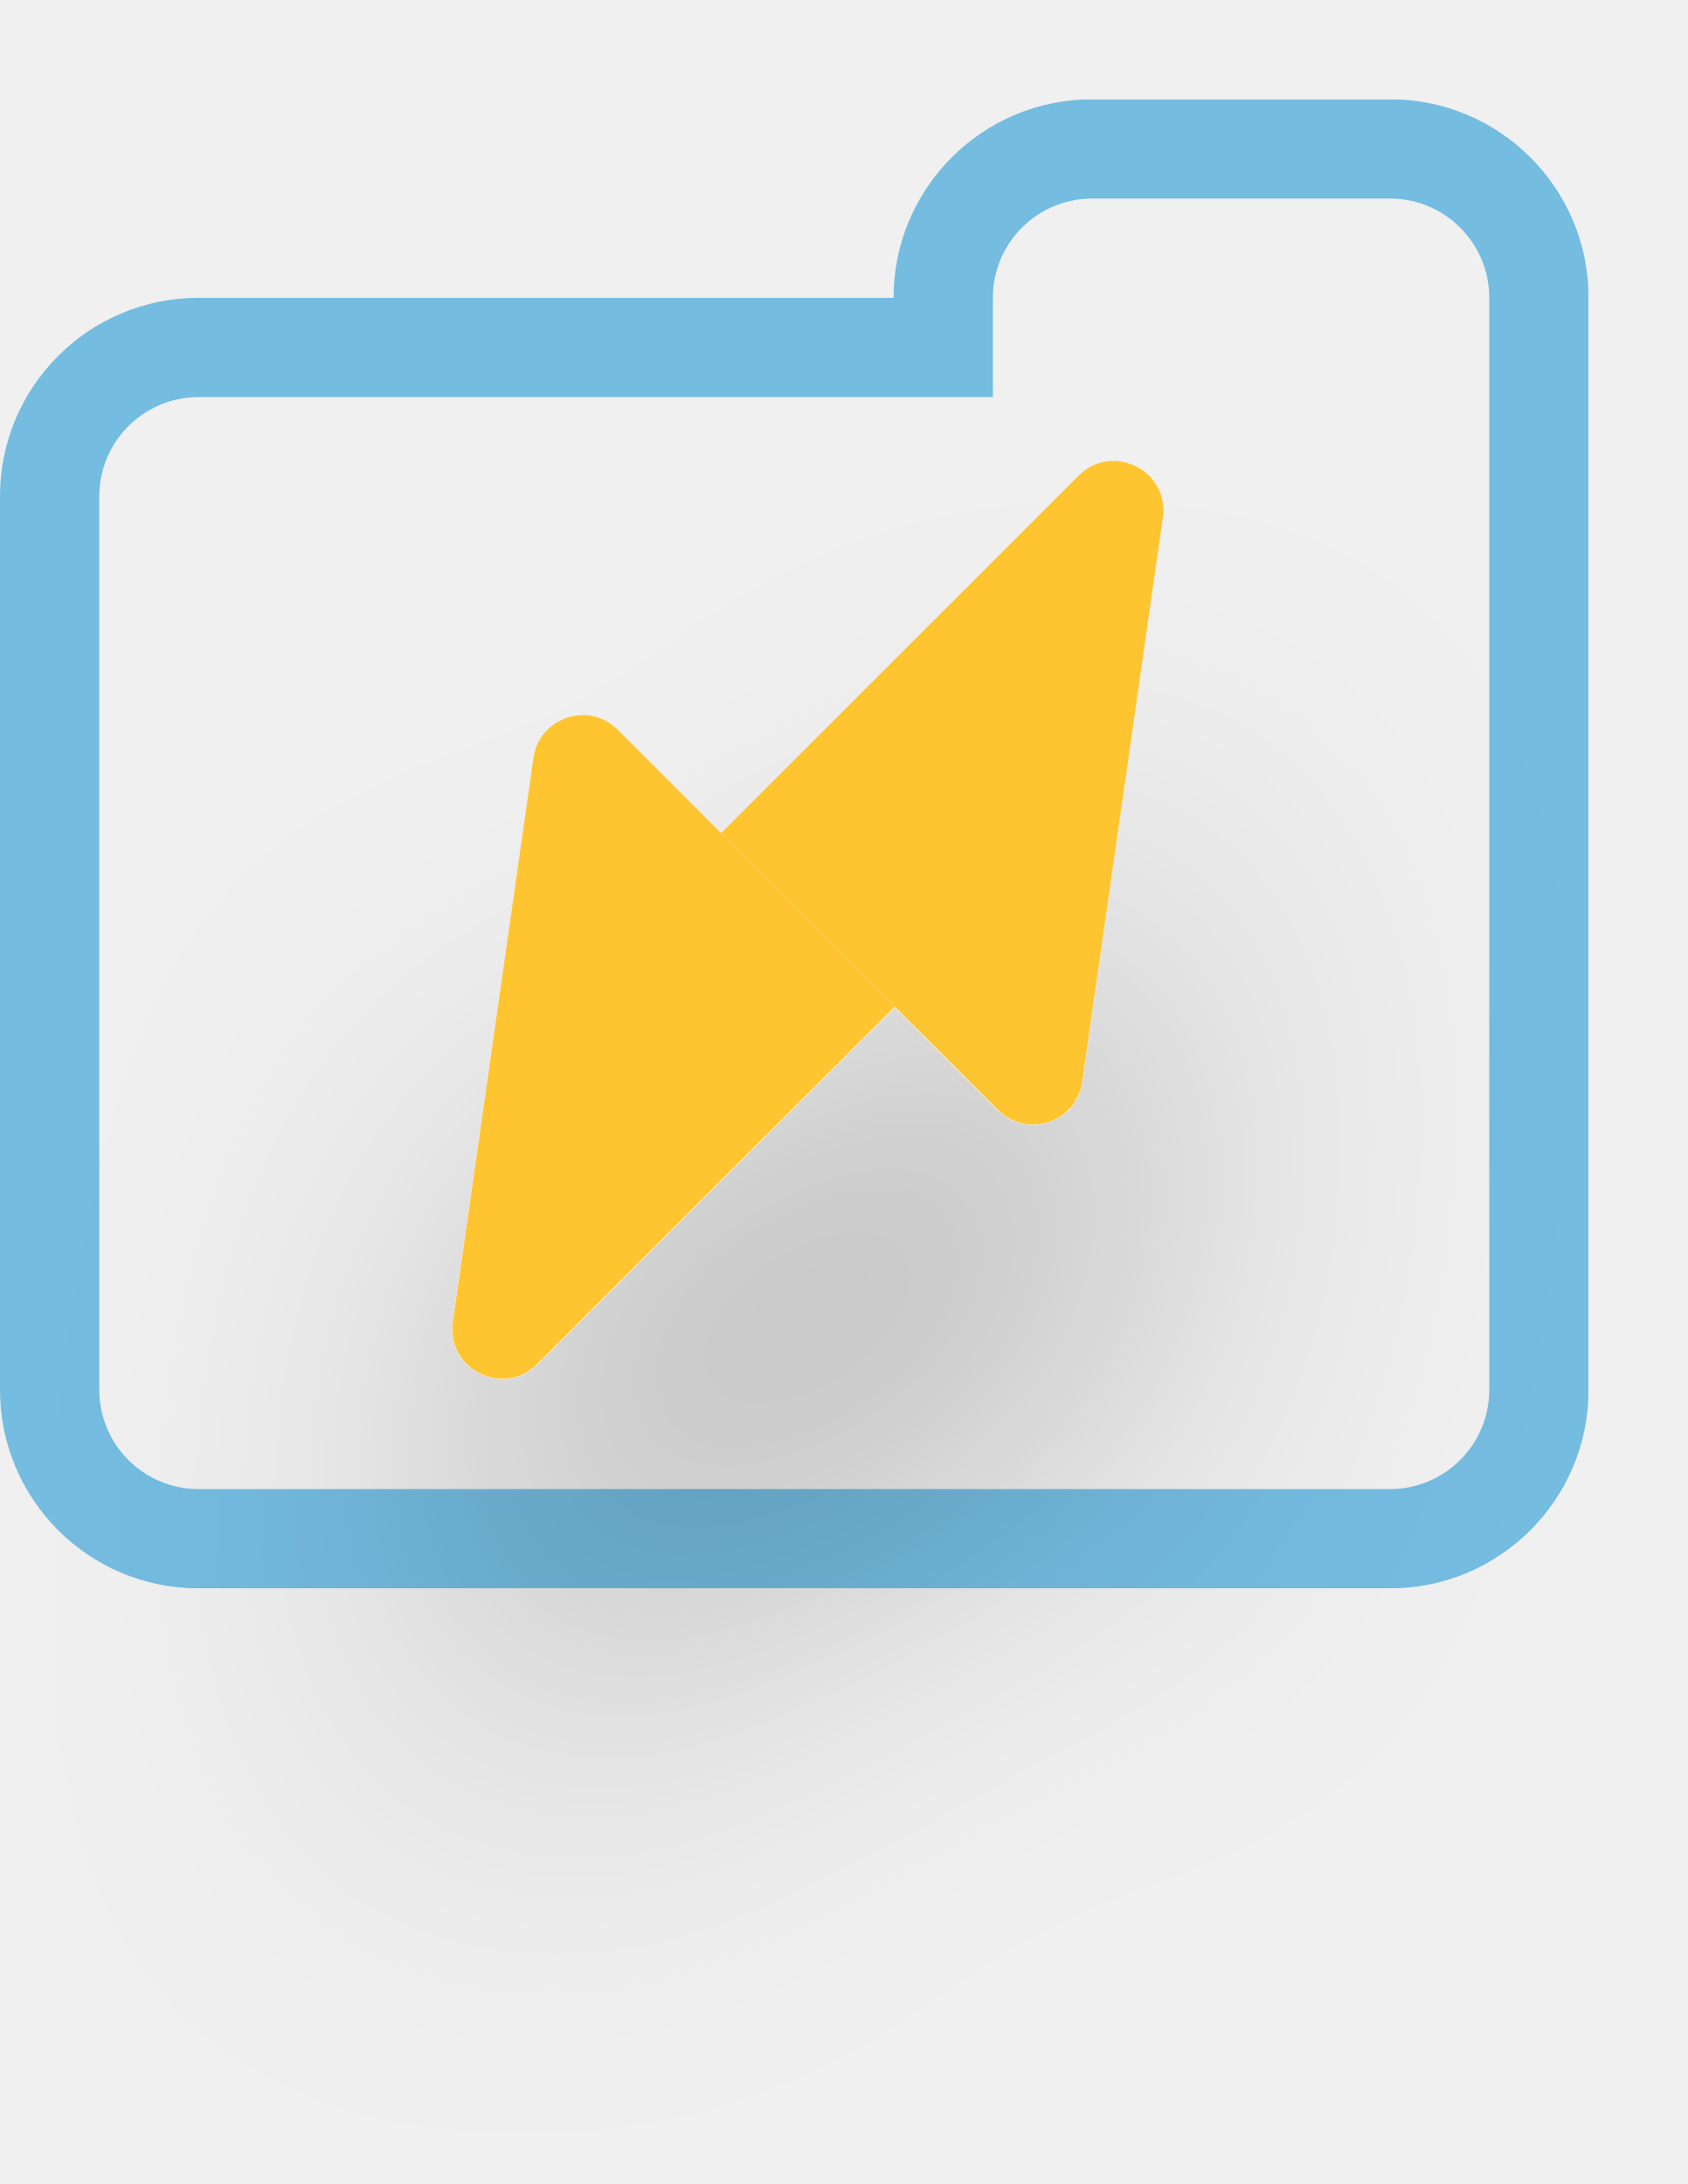
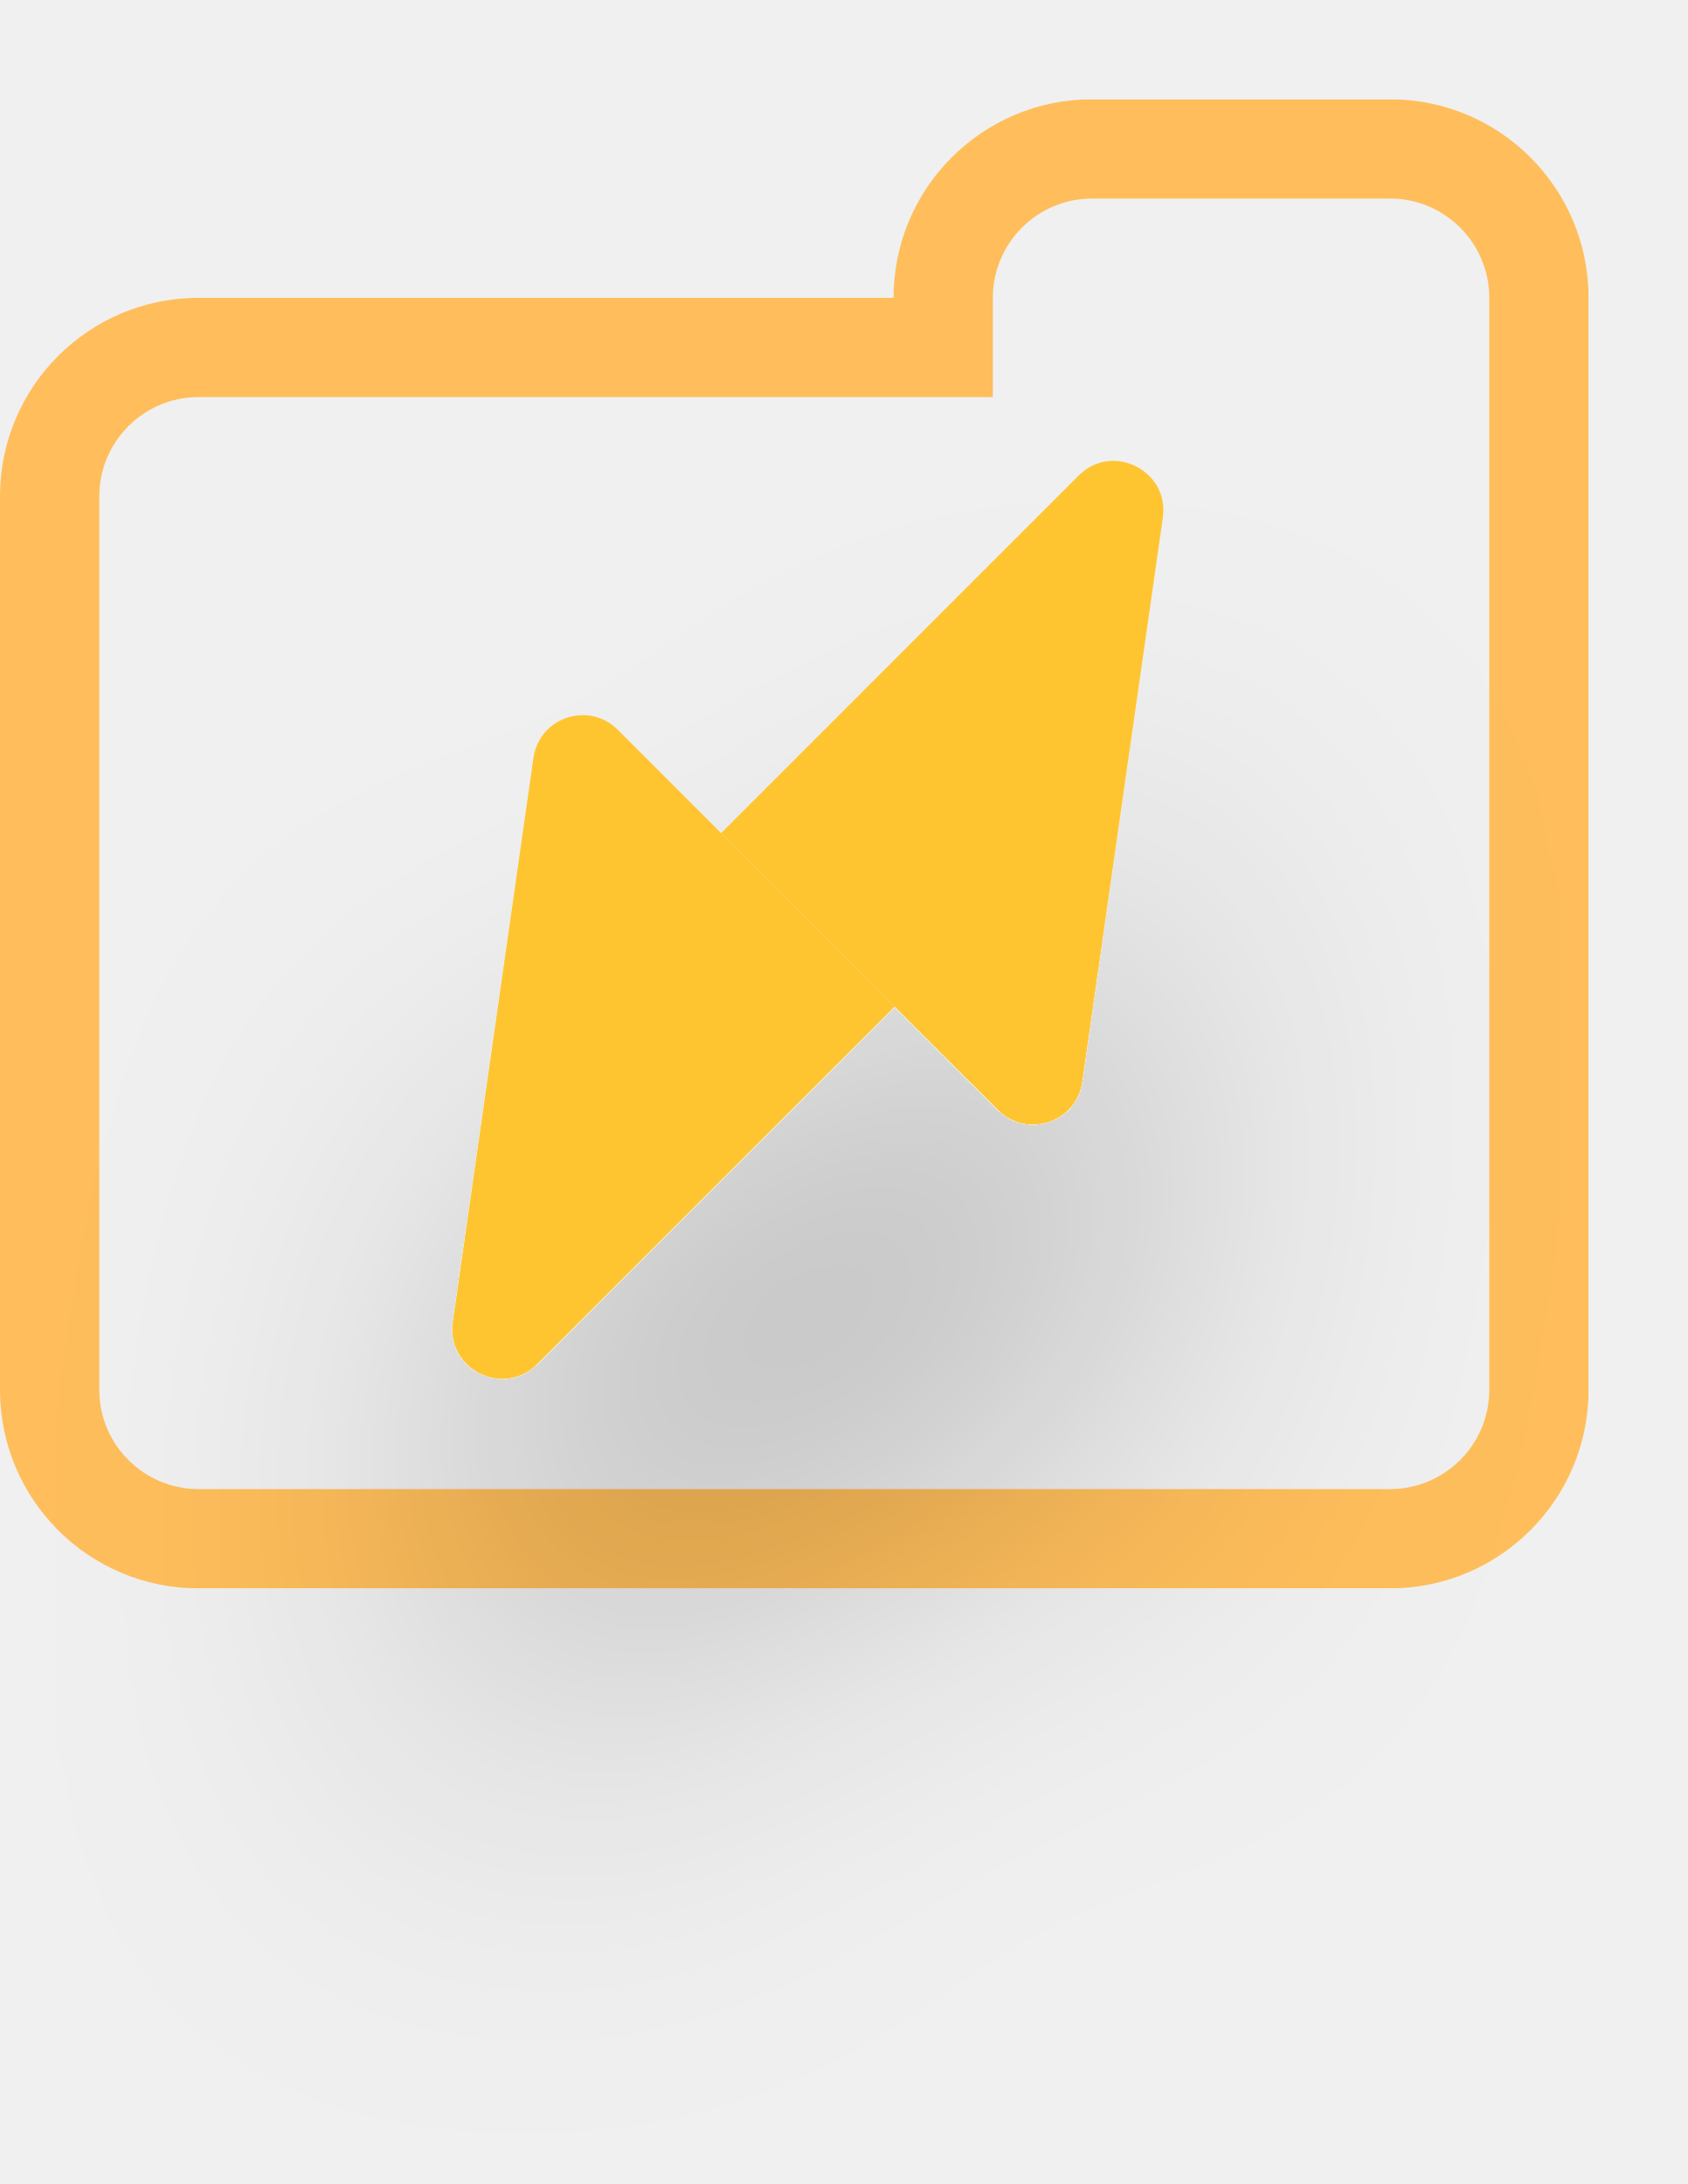
<svg xmlns="http://www.w3.org/2000/svg" width="17" height="22" viewBox="0 0 17 22" fill="none">
-   <mask id="path-1-outside-1_408_243" maskUnits="userSpaceOnUse" x="-6.11959e-07" y="1" width="16" height="15" fill="black">
-     <rect fill="white" x="-6.11959e-07" y="1" width="16" height="15" />
+   <mask id="path-1-outside-1_408_243" maskUnits="userSpaceOnUse" x="-8.24135e-06" y="1" width="16" height="15" fill="black">
+     <rect fill="white" x="-8.24135e-06" y="1" width="16" height="15" />
    <path fill-rule="evenodd" clip-rule="evenodd" d="M11 2C10.448 2 10 2.448 10 3L10 4L2 4C1.448 4 1 4.448 1 5L1 14C1 14.552 1.448 15 2 15L14 15C14.552 15 15 14.552 15 14L15 5L15 3C15 2.448 14.552 2 14 2L11 2Z" />
  </mask>
-   <path d="M10 3L11 3L10 3ZM10 4L10 5L11 5L11 4L10 4ZM2 4L2 5L2 5L2 4ZM11 3L11 3L11 1C9.895 1 9 1.895 9 3L11 3ZM11 4L11 3L9 3L9 4L11 4ZM2 5L10 5L10 3L2 3L2 5ZM2 5L2 5L2 3C0.895 3 -8.28519e-08 3.895 -1.31134e-07 5L2 5ZM2 14L2 5L-1.31134e-07 5L-5.24537e-07 14L2 14ZM2 14L2 14L-5.24537e-07 14C-5.72819e-07 15.105 0.895 16 2 16L2 14ZM14 14L2 14L2 16L14 16L14 14ZM14 14L14 14L14 16C15.105 16 16 15.105 16 14L14 14ZM14 5L14 14L16 14L16 5L14 5ZM14 3L14 5L16 5L16 3L14 3ZM14 3L14 3L16 3C16 1.895 15.105 1 14 1L14 3ZM11 3L14 3L14 1L11 1L11 3Z" fill="#74BCE0" mask="url(#path-1-outside-1_408_243)" />
+   <path d="M10 3L11 3L10 3ZM10 4L10 5L11 5L11 4L10 4ZM2 4L2 5L2 4ZM11 3L11 3L11 1C9.895 1 9 1.895 9 3L11 3ZM11 4L11 3L9 3L9 4L11 4ZM2 5L10 5L10 3L2 3L2 5ZM2 5L2 5L2 3C0.895 3 -7.71225e-06 3.895 -7.76053e-06 5L2 5ZM2 14L2 5L-7.76053e-06 5L-8.15393e-06 14L2 14ZM2 14L2 14L-8.15393e-06 14C-8.20221e-06 15.105 0.895 16 2 16L2 14ZM14 14L2 14L2 16L14 16L14 14ZM14 14L14 14L14 16C15.105 16 16 15.105 16 14L14 14ZM14 5L14 14L16 14L16 5L14 5ZM14 3L14 5L16 5L16 3L14 3ZM14 3L14 3L16 3C16 1.895 15.105 1 14 1L14 3ZM11 3L14 3L14 1L11 1L11 3Z" fill="#FFBE5B" mask="url(#path-1-outside-1_408_243)" />
  <g filter="url(#filter0_d_408_243)">
    <path d="M10.864 4.791C11.203 4.451 11.78 4.739 11.712 5.215L10.9 10.898C10.842 11.306 10.343 11.472 10.052 11.181L7.263 8.392L10.864 4.791Z" fill="#FFC530" />
    <path d="M5.373 7.634C5.432 7.226 5.93 7.059 6.222 7.351L9.011 10.14L5.41 13.741C5.07 14.081 4.493 13.792 4.561 13.316L5.373 7.634Z" fill="#FFC530" />
  </g>
  <defs>
    <filter id="filter0_d_408_243" x="0.556" y="4.643" width="15.162" height="17.246" filterUnits="userSpaceOnUse" color-interpolation-filters="sRGB">
      <feFlood flood-opacity="0" result="BackgroundImageFix" />
      <feColorMatrix in="SourceAlpha" type="matrix" values="0 0 0 0 0 0 0 0 0 0 0 0 0 0 0 0 0 0 127 0" result="hardAlpha" />
      <feOffset dy="4" />
      <feGaussianBlur stdDeviation="2" />
      <feComposite in2="hardAlpha" operator="out" />
      <feColorMatrix type="matrix" values="0 0 0 0 0 0 0 0 0 0 0 0 0 0 0 0 0 0 0.25 0" />
      <feBlend mode="normal" in2="BackgroundImageFix" result="effect1_dropShadow_408_243" />
      <feBlend mode="normal" in="SourceGraphic" in2="effect1_dropShadow_408_243" result="shape" />
    </filter>
  </defs>
</svg>
